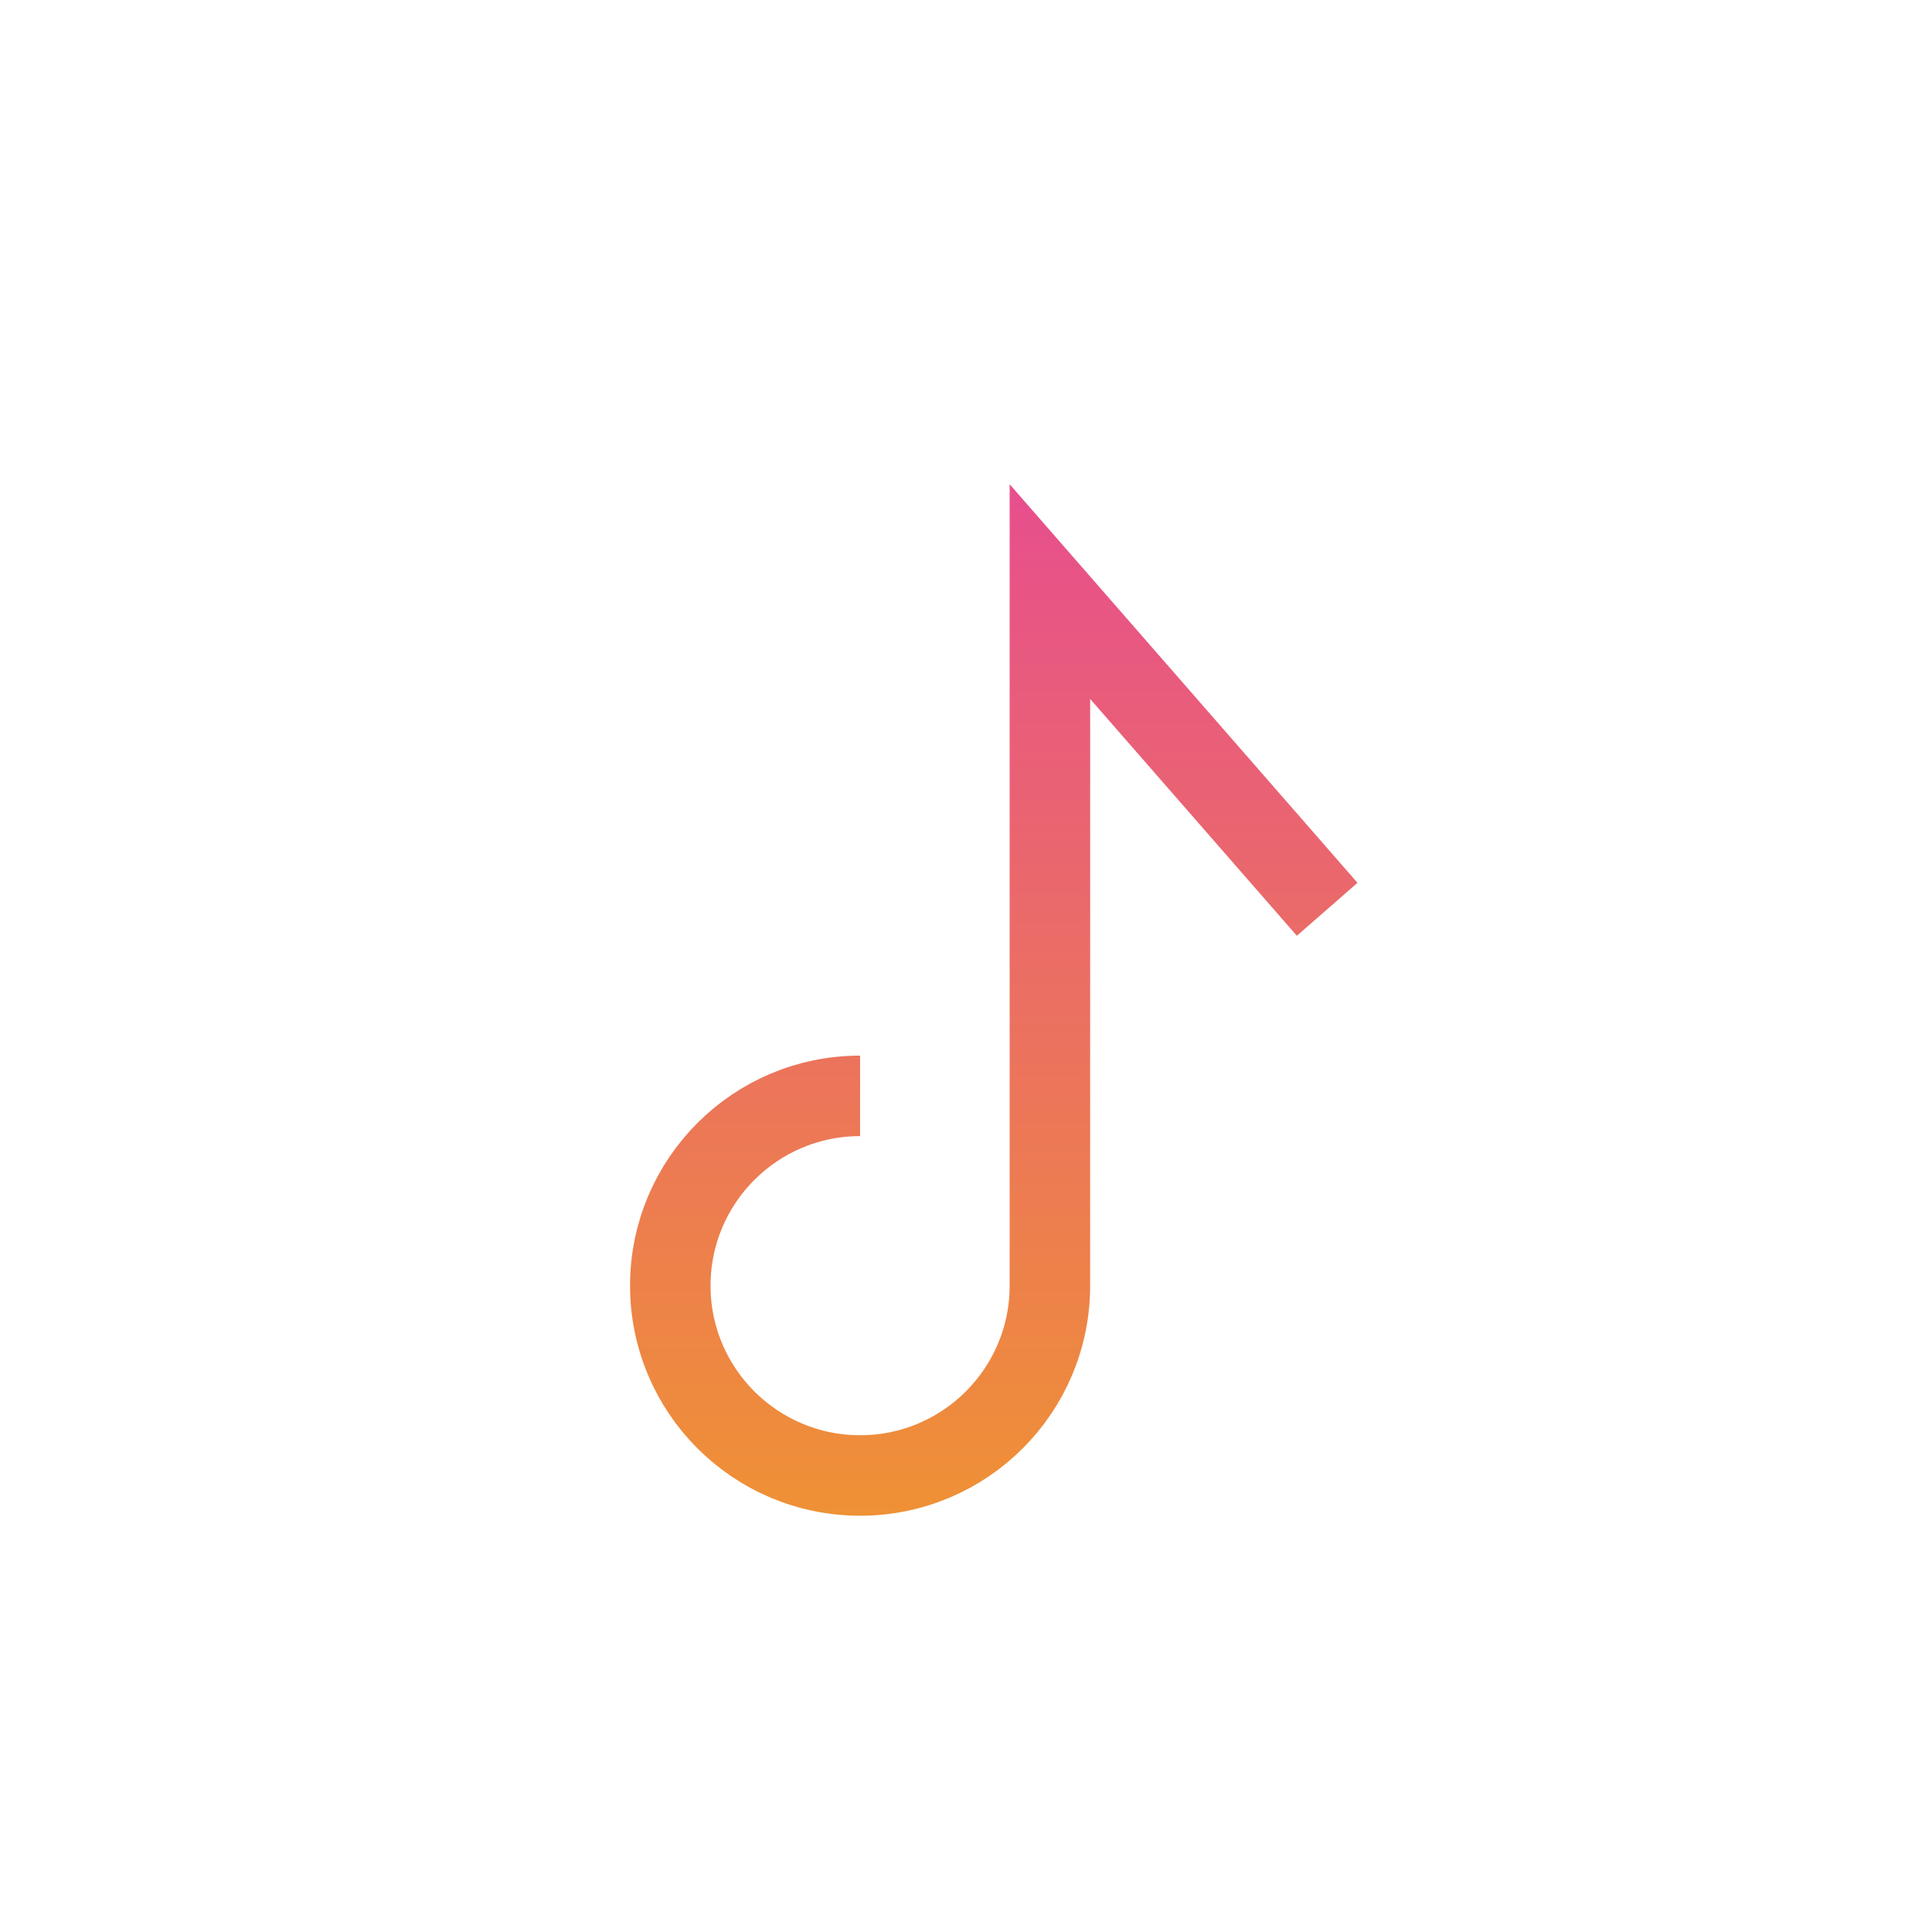
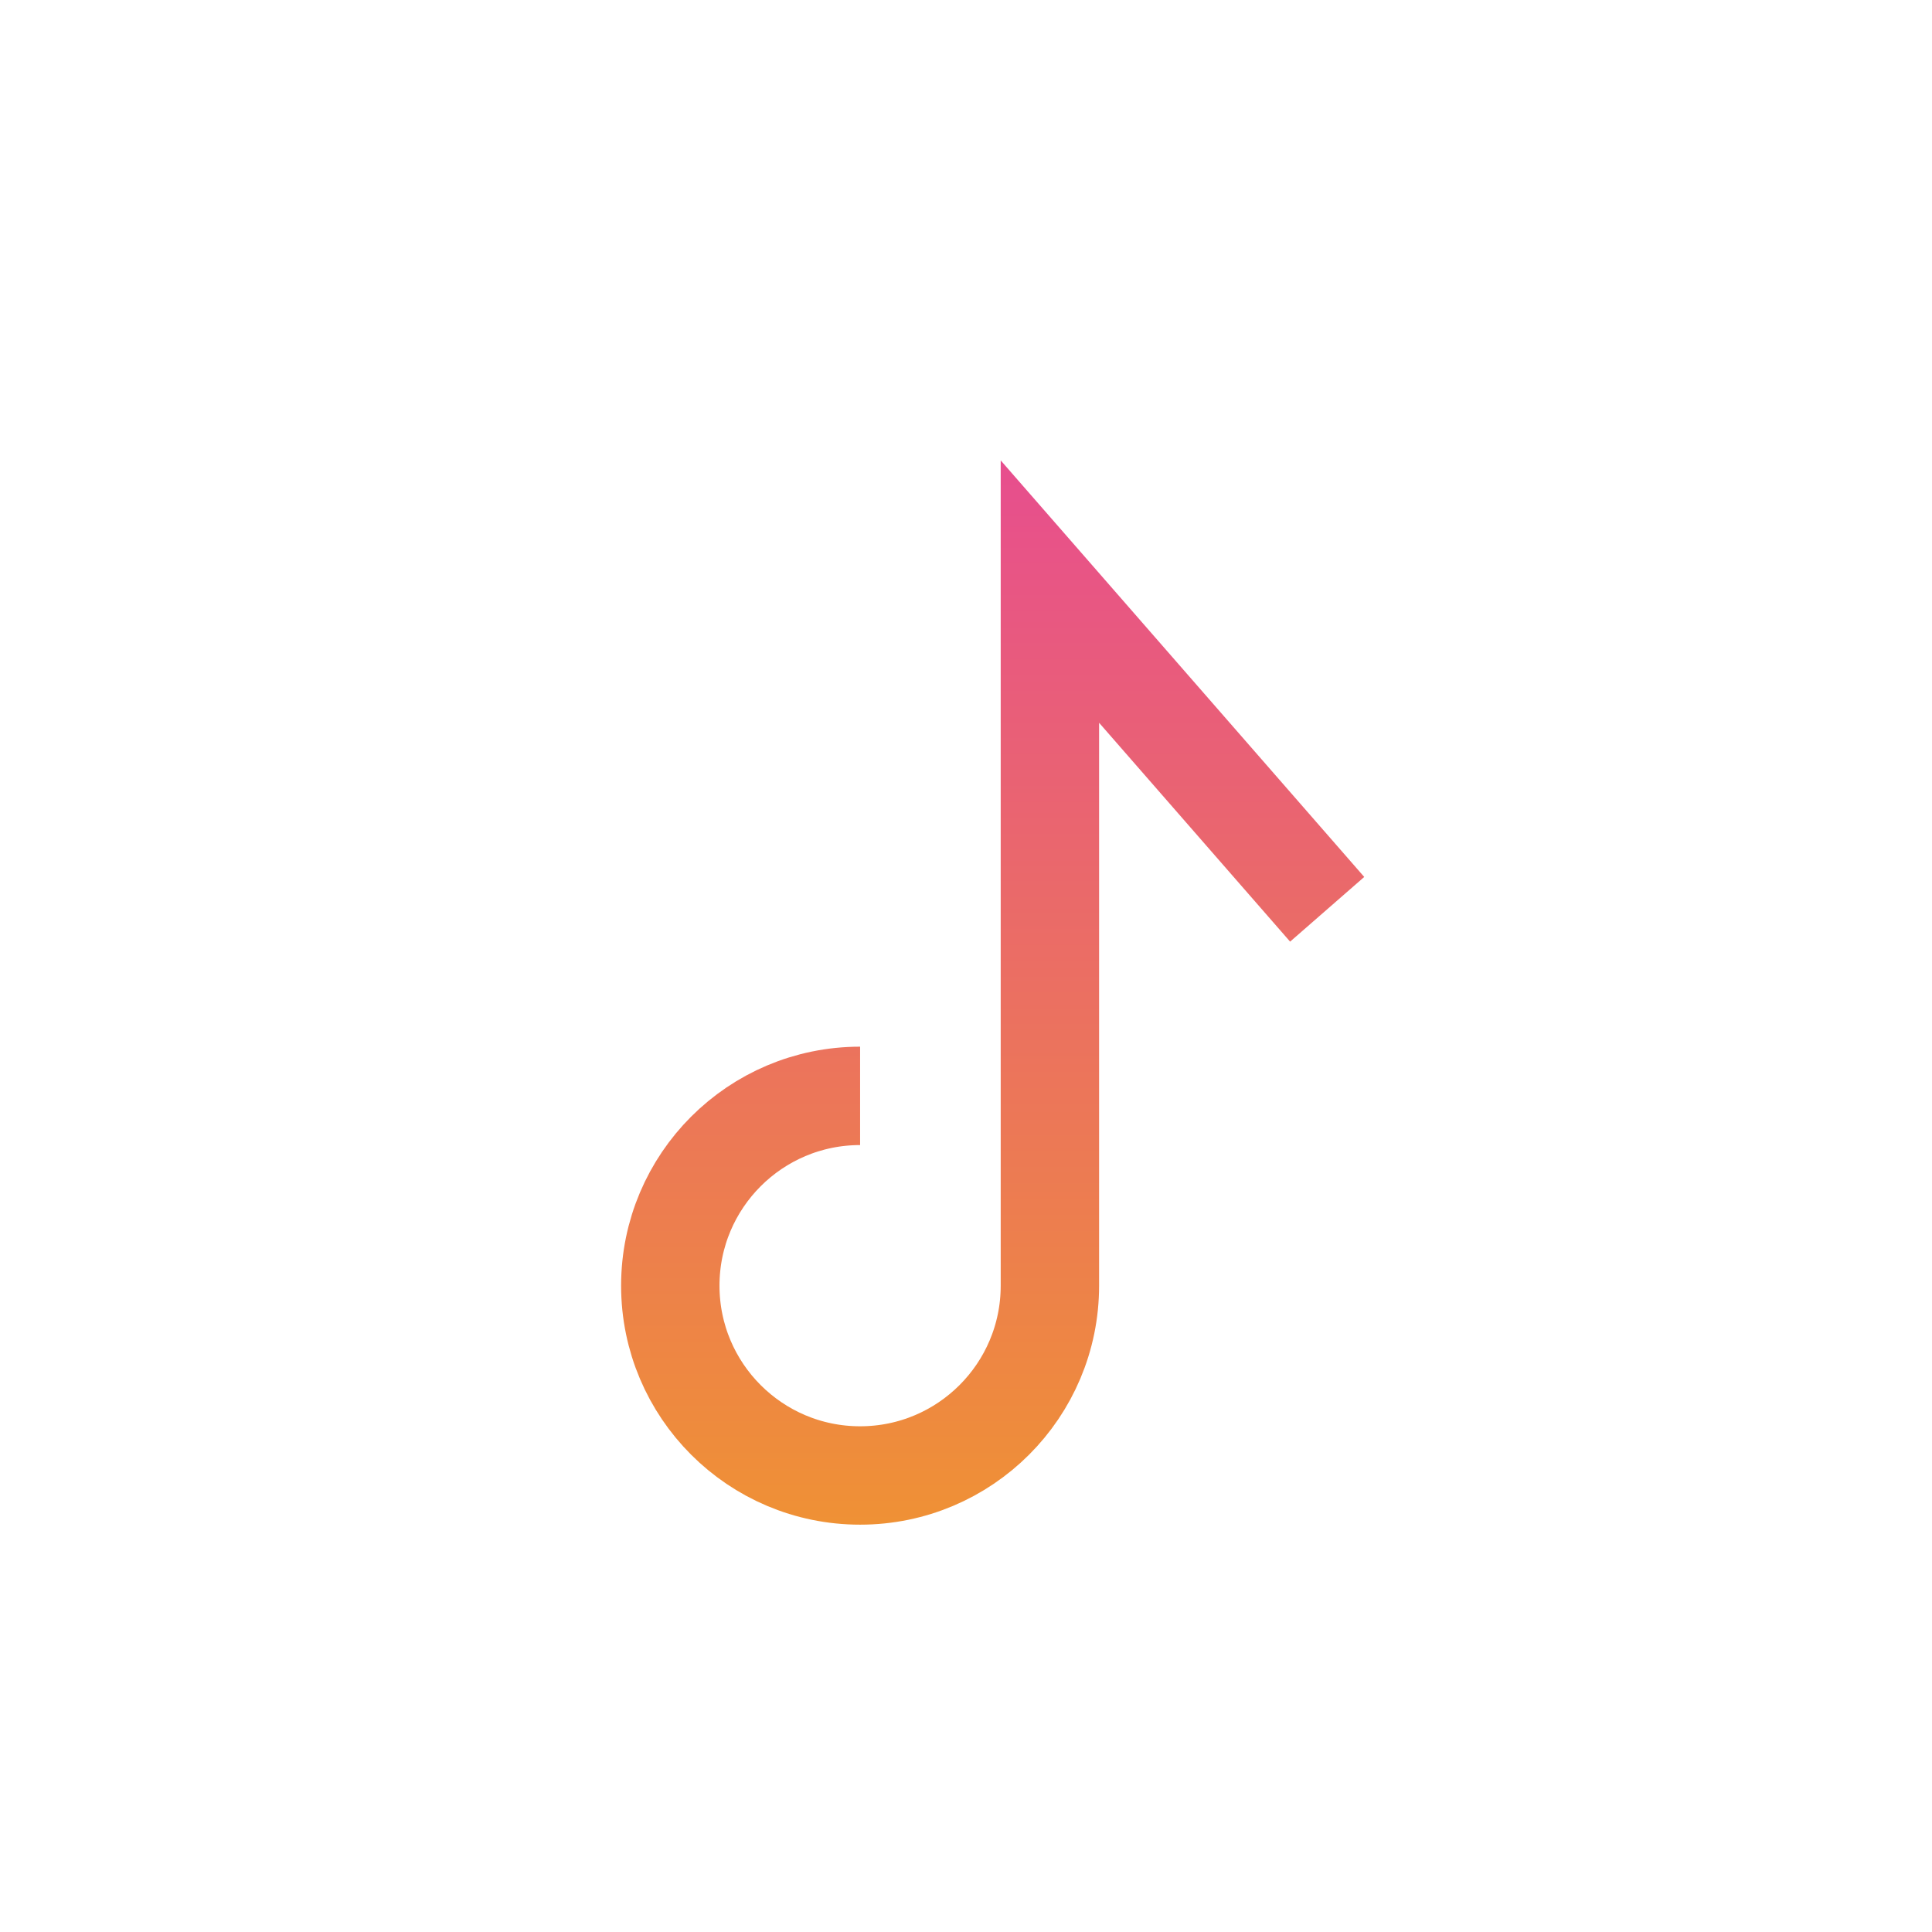
<svg xmlns="http://www.w3.org/2000/svg" version="1.1" id="Layer_1" x="0px" y="0px" viewBox="0 0 1080 1080" style="enable-background:new 0 0 1080 1080;" xml:space="preserve">
  <style type="text/css">
- 	.st0{fill:none;stroke:url(#SVGID_1_);stroke-width:45;stroke-miterlimit:10;}
+ 	.st0{fill:none;stroke:url(#SVGID_1_);stroke-width:55;stroke-miterlimit:10;}
</style>
-   <linearGradient id="SVGID_1_" gradientUnits="userSpaceOnUse" x1="555.526" y1="232.7" x2="555.526" y2="809.299" gradientTransform="matrix(1 0 0 -1 0 1080)">
+   <linearGradient id="SVGID_1_" gradientUnits="userSpaceOnUse" x1="554.909" y1="-179.7" x2="554.909" y2="-774.632" gradientTransform="matrix(1 0 0 1 0 1032)">
    <stop offset="0" style="stop-color:#EF9135" />
    <stop offset="1" style="stop-color:#E74E8E" />
  </linearGradient>
  <path class="st0" d="M741.9,508.3l-155-177.6v388c0,58.6-47.5,106.1-106.1,106.1s-106.1-47.5-106.1-106.1s47.5-106.1,106.1-106.1" />
</svg>
